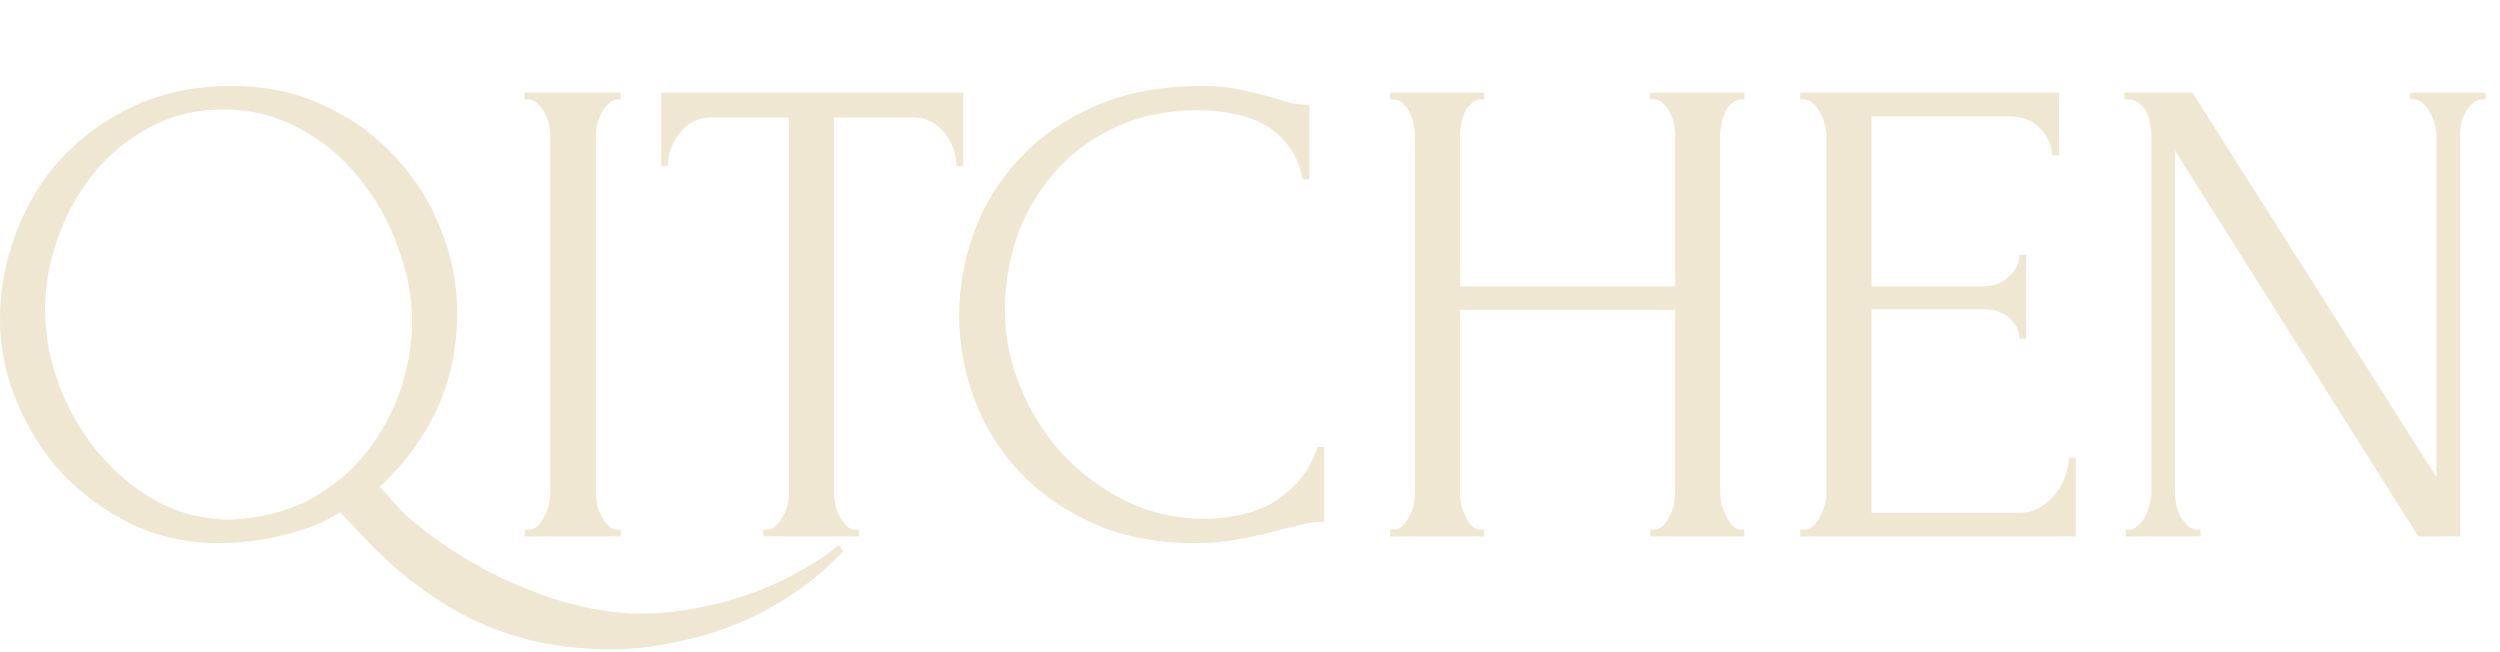
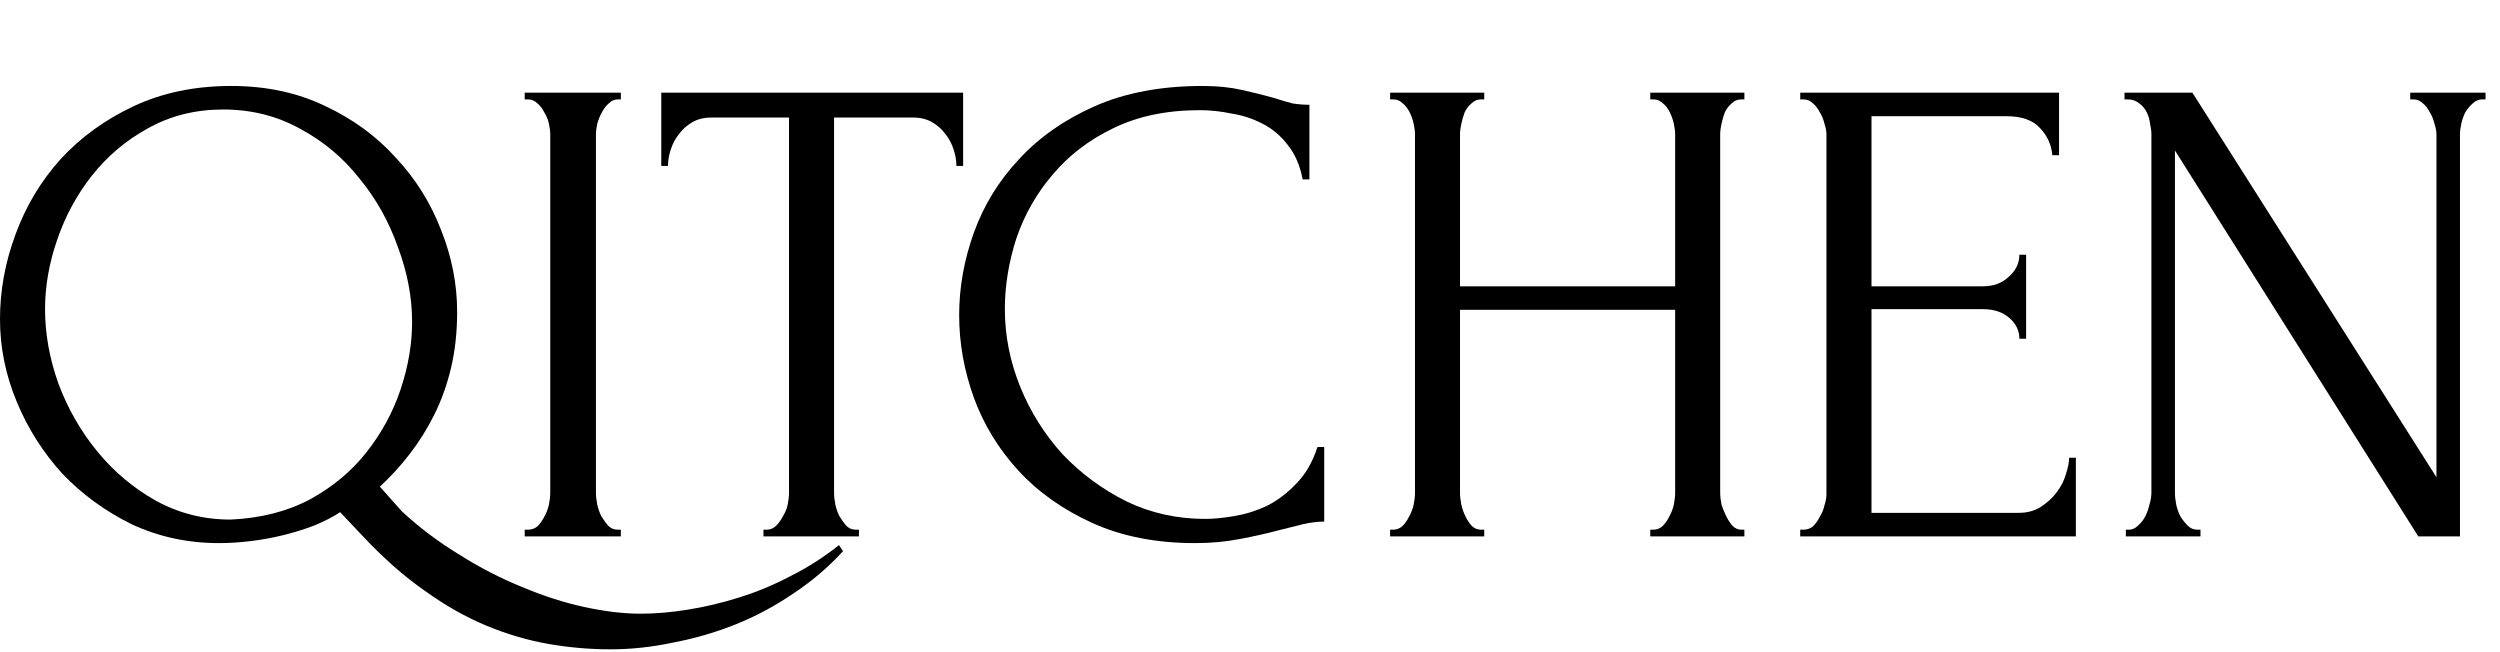
<svg xmlns="http://www.w3.org/2000/svg" width="119" height="31" viewBox="0 0 119 31" fill="none">
-   <path d="M11.008 4.092C12.672 4.092 14.165 4.412 15.488 5.052C16.811 5.671 17.931 6.492 18.848 7.516C19.787 8.519 20.501 9.66 20.992 10.94C21.504 12.22 21.76 13.521 21.76 14.844C21.76 15.804 21.664 16.689 21.472 17.5C21.28 18.311 21.013 19.057 20.672 19.74C20.331 20.423 19.936 21.052 19.488 21.628C19.061 22.183 18.592 22.695 18.08 23.164L19.136 24.348C19.968 25.116 20.875 25.799 21.856 26.396C22.837 27.015 23.829 27.527 24.832 27.932C25.835 28.359 26.827 28.679 27.808 28.892C28.789 29.105 29.685 29.212 30.496 29.212C31.2 29.212 31.947 29.148 32.736 29.02C33.547 28.892 34.357 28.7 35.168 28.444C36 28.188 36.821 27.847 37.632 27.42C38.443 27.015 39.211 26.524 39.936 25.948L40.128 26.236C39.424 27.004 38.635 27.676 37.76 28.252C36.885 28.849 35.968 29.34 35.008 29.724C34.048 30.108 33.056 30.396 32.032 30.588C31.029 30.801 30.037 30.908 29.056 30.908C28.075 30.908 27.093 30.823 26.112 30.652C25.131 30.481 24.149 30.193 23.168 29.788C22.187 29.383 21.205 28.828 20.224 28.124C19.243 27.441 18.261 26.577 17.28 25.532L16.192 24.38C15.829 24.615 15.413 24.828 14.944 25.02C14.496 25.191 14.016 25.34 13.504 25.468C12.992 25.596 12.469 25.692 11.936 25.756C11.403 25.82 10.901 25.852 10.432 25.852C8.939 25.852 7.552 25.553 6.272 24.956C5.013 24.337 3.915 23.537 2.976 22.556C2.059 21.553 1.333 20.412 0.8 19.132C0.267 17.852 0 16.54 0 15.196C0 13.831 0.245 12.487 0.736 11.164C1.227 9.82 1.941 8.625 2.88 7.58C3.84 6.535 5.003 5.692 6.368 5.052C7.733 4.412 9.28 4.092 11.008 4.092ZM10.976 24.732C12.405 24.668 13.664 24.348 14.752 23.772C15.84 23.175 16.736 22.428 17.44 21.532C18.165 20.615 18.709 19.612 19.072 18.524C19.435 17.436 19.616 16.369 19.616 15.324C19.616 14.151 19.392 12.967 18.944 11.772C18.517 10.556 17.909 9.468 17.12 8.508C16.352 7.527 15.413 6.737 14.304 6.14C13.195 5.521 11.968 5.212 10.624 5.212C9.301 5.212 8.107 5.511 7.04 6.108C5.995 6.684 5.109 7.431 4.384 8.348C3.659 9.265 3.104 10.289 2.72 11.42C2.336 12.529 2.144 13.628 2.144 14.716C2.144 15.889 2.357 17.073 2.784 18.268C3.232 19.463 3.851 20.54 4.64 21.5C5.429 22.46 6.357 23.239 7.424 23.836C8.512 24.433 9.696 24.732 10.976 24.732Z" fill="#EFE7D2" />
-   <path d="M24.976 4.412H29.552V4.732H29.392C29.242 4.732 29.104 4.796 28.976 4.924C28.848 5.031 28.741 5.169 28.655 5.34C28.57 5.489 28.495 5.671 28.431 5.884C28.389 6.076 28.367 6.247 28.367 6.396V23.452C28.367 23.623 28.389 23.815 28.431 24.028C28.474 24.22 28.538 24.401 28.623 24.572C28.73 24.743 28.837 24.892 28.944 25.02C29.072 25.148 29.221 25.212 29.392 25.212H29.552V25.532H24.976V25.212H25.136C25.306 25.212 25.456 25.159 25.584 25.052C25.712 24.924 25.818 24.775 25.904 24.604C26.01 24.412 26.085 24.22 26.128 24.028C26.17 23.815 26.192 23.623 26.192 23.452V6.396C26.192 6.247 26.17 6.076 26.128 5.884C26.085 5.692 26.01 5.511 25.904 5.34C25.818 5.169 25.712 5.031 25.584 4.924C25.456 4.796 25.306 4.732 25.136 4.732H24.976V4.412Z" fill="#EFE7D2" />
-   <path d="M40.725 25.212H40.885V25.532H36.341V25.212H36.501C36.671 25.212 36.821 25.148 36.949 25.02C37.077 24.892 37.183 24.743 37.269 24.572C37.375 24.401 37.45 24.22 37.493 24.028C37.535 23.815 37.557 23.623 37.557 23.452V5.596H33.845C33.503 5.596 33.205 5.671 32.949 5.82C32.693 5.969 32.479 6.161 32.309 6.396C32.138 6.609 32.01 6.855 31.925 7.132C31.839 7.388 31.797 7.644 31.797 7.9H31.477V4.412H45.845V7.9H45.525C45.525 7.644 45.482 7.388 45.397 7.132C45.311 6.855 45.183 6.609 45.013 6.396C44.842 6.161 44.629 5.969 44.373 5.82C44.117 5.671 43.818 5.596 43.477 5.596H39.701V23.452C39.701 23.623 39.722 23.815 39.765 24.028C39.807 24.22 39.871 24.401 39.957 24.572C40.063 24.743 40.17 24.892 40.277 25.02C40.405 25.148 40.554 25.212 40.725 25.212Z" fill="#EFE7D2" />
-   <path d="M57.111 5.244C55.533 5.244 54.157 5.532 52.983 6.108C51.831 6.663 50.871 7.399 50.103 8.316C49.336 9.212 48.76 10.225 48.376 11.356C48.013 12.487 47.831 13.607 47.831 14.716C47.831 15.975 48.077 17.212 48.568 18.428C49.058 19.623 49.73 20.689 50.584 21.628C51.458 22.545 52.471 23.292 53.623 23.868C54.776 24.423 56.023 24.7 57.367 24.7C57.752 24.7 58.2 24.657 58.712 24.572C59.245 24.487 59.767 24.327 60.279 24.092C60.791 23.836 61.261 23.484 61.688 23.036C62.136 22.588 62.477 22.001 62.712 21.276H63.032V24.828C62.712 24.828 62.37 24.871 62.008 24.956C61.666 25.041 61.282 25.137 60.855 25.244C60.301 25.393 59.682 25.532 58.999 25.66C58.338 25.788 57.634 25.852 56.888 25.852C55.032 25.852 53.4 25.532 51.992 24.892C50.584 24.252 49.41 23.42 48.471 22.396C47.533 21.372 46.829 20.22 46.359 18.94C45.89 17.639 45.656 16.327 45.656 15.004C45.656 13.681 45.89 12.369 46.359 11.068C46.829 9.767 47.544 8.604 48.504 7.58C49.464 6.535 50.669 5.692 52.12 5.052C53.57 4.412 55.277 4.092 57.239 4.092C57.944 4.092 58.573 4.156 59.127 4.284C59.703 4.412 60.215 4.54 60.663 4.668C60.983 4.775 61.272 4.86 61.528 4.924C61.805 4.967 62.072 4.988 62.328 4.988V8.54H62.008C61.88 7.879 61.645 7.335 61.303 6.908C60.962 6.46 60.557 6.119 60.087 5.884C59.639 5.649 59.149 5.489 58.615 5.404C58.103 5.297 57.602 5.244 57.111 5.244Z" fill="#EFE7D2" />
-   <path d="M78.553 25.212H78.713C78.862 25.212 79.001 25.159 79.129 25.052C79.257 24.924 79.364 24.775 79.449 24.604C79.556 24.412 79.63 24.22 79.673 24.028C79.716 23.815 79.737 23.623 79.737 23.452V14.748H69.497V23.452C69.497 23.623 69.518 23.815 69.561 24.028C69.604 24.22 69.668 24.401 69.753 24.572C69.838 24.743 69.934 24.892 70.041 25.02C70.169 25.148 70.318 25.212 70.489 25.212H70.649V25.532H66.169V25.212H66.329C66.478 25.212 66.617 25.159 66.745 25.052C66.873 24.924 66.98 24.775 67.065 24.604C67.172 24.412 67.246 24.22 67.289 24.028C67.332 23.815 67.353 23.623 67.353 23.452V6.396C67.353 6.247 67.332 6.076 67.289 5.884C67.246 5.692 67.182 5.511 67.097 5.34C67.012 5.169 66.905 5.031 66.777 4.924C66.649 4.796 66.5 4.732 66.329 4.732H66.169V4.412H70.649V4.732H70.489C70.318 4.732 70.169 4.796 70.041 4.924C69.913 5.031 69.806 5.169 69.721 5.34C69.657 5.511 69.604 5.692 69.561 5.884C69.518 6.076 69.497 6.247 69.497 6.396V13.628H79.737V6.396C79.737 6.247 79.716 6.076 79.673 5.884C79.63 5.692 79.566 5.511 79.481 5.34C79.396 5.169 79.289 5.031 79.161 4.924C79.033 4.796 78.884 4.732 78.713 4.732H78.553V4.412H83.033V4.732H82.873C82.702 4.732 82.553 4.796 82.425 4.924C82.297 5.031 82.19 5.169 82.105 5.34C82.041 5.511 81.988 5.692 81.945 5.884C81.902 6.076 81.881 6.247 81.881 6.396V23.452C81.881 23.623 81.902 23.815 81.945 24.028C82.009 24.22 82.084 24.401 82.169 24.572C82.254 24.743 82.35 24.892 82.457 25.02C82.585 25.148 82.724 25.212 82.873 25.212H83.033V25.532H78.553V25.212Z" fill="#EFE7D2" />
-   <path d="M85.691 25.212H85.851C86.022 25.212 86.171 25.159 86.299 25.052C86.427 24.924 86.534 24.775 86.619 24.604C86.726 24.433 86.801 24.252 86.843 24.06C86.907 23.868 86.939 23.687 86.939 23.516V6.396C86.939 6.247 86.907 6.076 86.843 5.884C86.801 5.692 86.726 5.511 86.619 5.34C86.534 5.169 86.427 5.031 86.299 4.924C86.171 4.796 86.022 4.732 85.851 4.732H85.691V4.412H98.011V7.388H97.691C97.649 6.897 97.457 6.471 97.115 6.108C96.774 5.724 96.241 5.532 95.515 5.532H89.083V13.628H94.395C94.886 13.628 95.291 13.479 95.611 13.18C95.953 12.881 96.123 12.529 96.123 12.124H96.443V16.124H96.123C96.123 15.74 95.963 15.409 95.643 15.132C95.323 14.855 94.907 14.716 94.395 14.716H89.083V24.412H96.091C96.497 24.412 96.849 24.316 97.147 24.124C97.446 23.932 97.691 23.708 97.883 23.452C98.097 23.175 98.246 22.887 98.331 22.588C98.438 22.268 98.491 22.001 98.491 21.788H98.811V25.532H85.691V25.212Z" fill="#EFE7D2" />
-   <path d="M104.583 25.212H104.743V25.532H101.19V25.212H101.351C101.5 25.212 101.639 25.148 101.767 25.02C101.916 24.892 102.033 24.743 102.118 24.572C102.204 24.401 102.268 24.22 102.311 24.028C102.375 23.815 102.407 23.623 102.407 23.452V6.396C102.407 6.247 102.385 6.076 102.342 5.884C102.321 5.692 102.268 5.511 102.183 5.34C102.097 5.169 101.98 5.031 101.83 4.924C101.681 4.796 101.5 4.732 101.286 4.732H101.127V4.412H104.359L115.975 22.716V6.396C115.975 6.247 115.943 6.076 115.879 5.884C115.836 5.692 115.761 5.511 115.655 5.34C115.569 5.169 115.463 5.031 115.335 4.924C115.207 4.796 115.057 4.732 114.887 4.732H114.727V4.412H118.311V4.732H118.15C117.98 4.732 117.83 4.796 117.702 4.924C117.575 5.031 117.457 5.169 117.351 5.34C117.265 5.511 117.201 5.692 117.159 5.884C117.116 6.076 117.094 6.247 117.094 6.396V25.532H115.111L103.527 7.164V23.452C103.527 23.623 103.548 23.815 103.59 24.028C103.633 24.22 103.697 24.401 103.783 24.572C103.889 24.743 104.007 24.892 104.134 25.02C104.262 25.148 104.412 25.212 104.583 25.212Z" fill="#EFE7D2" />
+   <path d="M11.008 4.092C12.672 4.092 14.165 4.412 15.488 5.052C16.811 5.671 17.931 6.492 18.848 7.516C19.787 8.519 20.501 9.66 20.992 10.94C21.504 12.22 21.76 13.521 21.76 14.844C21.76 15.804 21.664 16.689 21.472 17.5C21.28 18.311 21.013 19.057 20.672 19.74C20.331 20.423 19.936 21.052 19.488 21.628C19.061 22.183 18.592 22.695 18.08 23.164L19.136 24.348C19.968 25.116 20.875 25.799 21.856 26.396C22.837 27.015 23.829 27.527 24.832 27.932C25.835 28.359 26.827 28.679 27.808 28.892C28.789 29.105 29.685 29.212 30.496 29.212C31.2 29.212 31.947 29.148 32.736 29.02C33.547 28.892 34.357 28.7 35.168 28.444C36 28.188 36.821 27.847 37.632 27.42C38.443 27.015 39.211 26.524 39.936 25.948L40.128 26.236C39.424 27.004 38.635 27.676 37.76 28.252C36.885 28.849 35.968 29.34 35.008 29.724C34.048 30.108 33.056 30.396 32.032 30.588C31.029 30.801 30.037 30.908 29.056 30.908C28.075 30.908 27.093 30.823 26.112 30.652C25.131 30.481 24.149 30.193 23.168 29.788C22.187 29.383 21.205 28.828 20.224 28.124C19.243 27.441 18.261 26.577 17.28 25.532L16.192 24.38C15.829 24.615 15.413 24.828 14.944 25.02C14.496 25.191 14.016 25.34 13.504 25.468C12.992 25.596 12.469 25.692 11.936 25.756C11.403 25.82 10.901 25.852 10.432 25.852C8.939 25.852 7.552 25.553 6.272 24.956C5.013 24.337 3.915 23.537 2.976 22.556C2.059 21.553 1.333 20.412 0.8 19.132C0.267 17.852 0 16.54 0 15.196C0 13.831 0.245 12.487 0.736 11.164C1.227 9.82 1.941 8.625 2.88 7.58C3.84 6.535 5.003 5.692 6.368 5.052C7.733 4.412 9.28 4.092 11.008 4.092ZM10.976 24.732C12.405 24.668 13.664 24.348 14.752 23.772C15.84 23.175 16.736 22.428 17.44 21.532C18.165 20.615 18.709 19.612 19.072 18.524C19.435 17.436 19.616 16.369 19.616 15.324C19.616 14.151 19.392 12.967 18.944 11.772C18.517 10.556 17.909 9.468 17.12 8.508C16.352 7.527 15.413 6.737 14.304 6.14C13.195 5.521 11.968 5.212 10.624 5.212C9.301 5.212 8.107 5.511 7.04 6.108C5.995 6.684 5.109 7.431 4.384 8.348C3.659 9.265 3.104 10.289 2.72 11.42C2.336 12.529 2.144 13.628 2.144 14.716C2.144 15.889 2.357 17.073 2.784 18.268C3.232 19.463 3.851 20.54 4.64 21.5C5.429 22.46 6.357 23.239 7.424 23.836C8.512 24.433 9.696 24.732 10.976 24.732Z" fill="currentColor" />
+   <path d="M24.976 4.412H29.552V4.732H29.392C29.242 4.732 29.104 4.796 28.976 4.924C28.848 5.031 28.741 5.169 28.655 5.34C28.57 5.489 28.495 5.671 28.431 5.884C28.389 6.076 28.367 6.247 28.367 6.396V23.452C28.367 23.623 28.389 23.815 28.431 24.028C28.474 24.22 28.538 24.401 28.623 24.572C28.73 24.743 28.837 24.892 28.944 25.02C29.072 25.148 29.221 25.212 29.392 25.212H29.552V25.532H24.976V25.212H25.136C25.306 25.212 25.456 25.159 25.584 25.052C25.712 24.924 25.818 24.775 25.904 24.604C26.01 24.412 26.085 24.22 26.128 24.028C26.17 23.815 26.192 23.623 26.192 23.452V6.396C26.192 6.247 26.17 6.076 26.128 5.884C26.085 5.692 26.01 5.511 25.904 5.34C25.818 5.169 25.712 5.031 25.584 4.924C25.456 4.796 25.306 4.732 25.136 4.732H24.976V4.412Z" fill="currentColor" />
+   <path d="M40.725 25.212H40.885V25.532H36.341V25.212H36.501C36.671 25.212 36.821 25.148 36.949 25.02C37.077 24.892 37.183 24.743 37.269 24.572C37.375 24.401 37.45 24.22 37.493 24.028C37.535 23.815 37.557 23.623 37.557 23.452V5.596H33.845C33.503 5.596 33.205 5.671 32.949 5.82C32.693 5.969 32.479 6.161 32.309 6.396C32.138 6.609 32.01 6.855 31.925 7.132C31.839 7.388 31.797 7.644 31.797 7.9H31.477V4.412H45.845V7.9H45.525C45.525 7.644 45.482 7.388 45.397 7.132C45.311 6.855 45.183 6.609 45.013 6.396C44.842 6.161 44.629 5.969 44.373 5.82C44.117 5.671 43.818 5.596 43.477 5.596H39.701V23.452C39.701 23.623 39.722 23.815 39.765 24.028C39.807 24.22 39.871 24.401 39.957 24.572C40.063 24.743 40.17 24.892 40.277 25.02C40.405 25.148 40.554 25.212 40.725 25.212Z" fill="currentColor" />
+   <path d="M57.111 5.244C55.533 5.244 54.157 5.532 52.983 6.108C51.831 6.663 50.871 7.399 50.103 8.316C49.336 9.212 48.76 10.225 48.376 11.356C48.013 12.487 47.831 13.607 47.831 14.716C47.831 15.975 48.077 17.212 48.568 18.428C49.058 19.623 49.73 20.689 50.584 21.628C51.458 22.545 52.471 23.292 53.623 23.868C54.776 24.423 56.023 24.7 57.367 24.7C57.752 24.7 58.2 24.657 58.712 24.572C59.245 24.487 59.767 24.327 60.279 24.092C60.791 23.836 61.261 23.484 61.688 23.036C62.136 22.588 62.477 22.001 62.712 21.276H63.032V24.828C62.712 24.828 62.37 24.871 62.008 24.956C61.666 25.041 61.282 25.137 60.855 25.244C60.301 25.393 59.682 25.532 58.999 25.66C58.338 25.788 57.634 25.852 56.888 25.852C55.032 25.852 53.4 25.532 51.992 24.892C50.584 24.252 49.41 23.42 48.471 22.396C47.533 21.372 46.829 20.22 46.359 18.94C45.89 17.639 45.656 16.327 45.656 15.004C45.656 13.681 45.89 12.369 46.359 11.068C46.829 9.767 47.544 8.604 48.504 7.58C49.464 6.535 50.669 5.692 52.12 5.052C53.57 4.412 55.277 4.092 57.239 4.092C57.944 4.092 58.573 4.156 59.127 4.284C59.703 4.412 60.215 4.54 60.663 4.668C60.983 4.775 61.272 4.86 61.528 4.924C61.805 4.967 62.072 4.988 62.328 4.988V8.54H62.008C61.88 7.879 61.645 7.335 61.303 6.908C60.962 6.46 60.557 6.119 60.087 5.884C59.639 5.649 59.149 5.489 58.615 5.404C58.103 5.297 57.602 5.244 57.111 5.244Z" fill="currentColor" />
+   <path d="M78.553 25.212H78.713C78.862 25.212 79.001 25.159 79.129 25.052C79.257 24.924 79.364 24.775 79.449 24.604C79.556 24.412 79.63 24.22 79.673 24.028C79.716 23.815 79.737 23.623 79.737 23.452V14.748H69.497V23.452C69.497 23.623 69.518 23.815 69.561 24.028C69.604 24.22 69.668 24.401 69.753 24.572C69.838 24.743 69.934 24.892 70.041 25.02C70.169 25.148 70.318 25.212 70.489 25.212H70.649V25.532H66.169V25.212H66.329C66.478 25.212 66.617 25.159 66.745 25.052C66.873 24.924 66.98 24.775 67.065 24.604C67.172 24.412 67.246 24.22 67.289 24.028C67.332 23.815 67.353 23.623 67.353 23.452V6.396C67.353 6.247 67.332 6.076 67.289 5.884C67.246 5.692 67.182 5.511 67.097 5.34C67.012 5.169 66.905 5.031 66.777 4.924C66.649 4.796 66.5 4.732 66.329 4.732H66.169V4.412H70.649V4.732H70.489C70.318 4.732 70.169 4.796 70.041 4.924C69.913 5.031 69.806 5.169 69.721 5.34C69.657 5.511 69.604 5.692 69.561 5.884C69.518 6.076 69.497 6.247 69.497 6.396V13.628H79.737V6.396C79.737 6.247 79.716 6.076 79.673 5.884C79.63 5.692 79.566 5.511 79.481 5.34C79.396 5.169 79.289 5.031 79.161 4.924C79.033 4.796 78.884 4.732 78.713 4.732H78.553V4.412H83.033V4.732H82.873C82.702 4.732 82.553 4.796 82.425 4.924C82.297 5.031 82.19 5.169 82.105 5.34C82.041 5.511 81.988 5.692 81.945 5.884C81.902 6.076 81.881 6.247 81.881 6.396V23.452C81.881 23.623 81.902 23.815 81.945 24.028C82.009 24.22 82.084 24.401 82.169 24.572C82.254 24.743 82.35 24.892 82.457 25.02C82.585 25.148 82.724 25.212 82.873 25.212H83.033V25.532H78.553V25.212Z" fill="currentColor" />
+   <path d="M85.691 25.212H85.851C86.022 25.212 86.171 25.159 86.299 25.052C86.427 24.924 86.534 24.775 86.619 24.604C86.726 24.433 86.801 24.252 86.843 24.06C86.907 23.868 86.939 23.687 86.939 23.516V6.396C86.939 6.247 86.907 6.076 86.843 5.884C86.801 5.692 86.726 5.511 86.619 5.34C86.534 5.169 86.427 5.031 86.299 4.924C86.171 4.796 86.022 4.732 85.851 4.732H85.691V4.412H98.011V7.388H97.691C97.649 6.897 97.457 6.471 97.115 6.108C96.774 5.724 96.241 5.532 95.515 5.532H89.083V13.628H94.395C94.886 13.628 95.291 13.479 95.611 13.18C95.953 12.881 96.123 12.529 96.123 12.124H96.443V16.124H96.123C96.123 15.74 95.963 15.409 95.643 15.132C95.323 14.855 94.907 14.716 94.395 14.716H89.083V24.412H96.091C96.497 24.412 96.849 24.316 97.147 24.124C97.446 23.932 97.691 23.708 97.883 23.452C98.097 23.175 98.246 22.887 98.331 22.588C98.438 22.268 98.491 22.001 98.491 21.788H98.811V25.532H85.691V25.212Z" fill="currentColor" />
+   <path d="M104.583 25.212H104.743V25.532H101.19V25.212H101.351C101.5 25.212 101.639 25.148 101.767 25.02C101.916 24.892 102.033 24.743 102.118 24.572C102.204 24.401 102.268 24.22 102.311 24.028C102.375 23.815 102.407 23.623 102.407 23.452V6.396C102.407 6.247 102.385 6.076 102.342 5.884C102.321 5.692 102.268 5.511 102.183 5.34C102.097 5.169 101.98 5.031 101.83 4.924C101.681 4.796 101.5 4.732 101.286 4.732H101.127V4.412H104.359L115.975 22.716V6.396C115.975 6.247 115.943 6.076 115.879 5.884C115.836 5.692 115.761 5.511 115.655 5.34C115.569 5.169 115.463 5.031 115.335 4.924C115.207 4.796 115.057 4.732 114.887 4.732H114.727V4.412H118.311V4.732H118.15C117.98 4.732 117.83 4.796 117.702 4.924C117.575 5.031 117.457 5.169 117.351 5.34C117.265 5.511 117.201 5.692 117.159 5.884C117.116 6.076 117.094 6.247 117.094 6.396V25.532H115.111L103.527 7.164V23.452C103.527 23.623 103.548 23.815 103.59 24.028C103.633 24.22 103.697 24.401 103.783 24.572C103.889 24.743 104.007 24.892 104.134 25.02C104.262 25.148 104.412 25.212 104.583 25.212Z" fill="currentColor" />
</svg>
